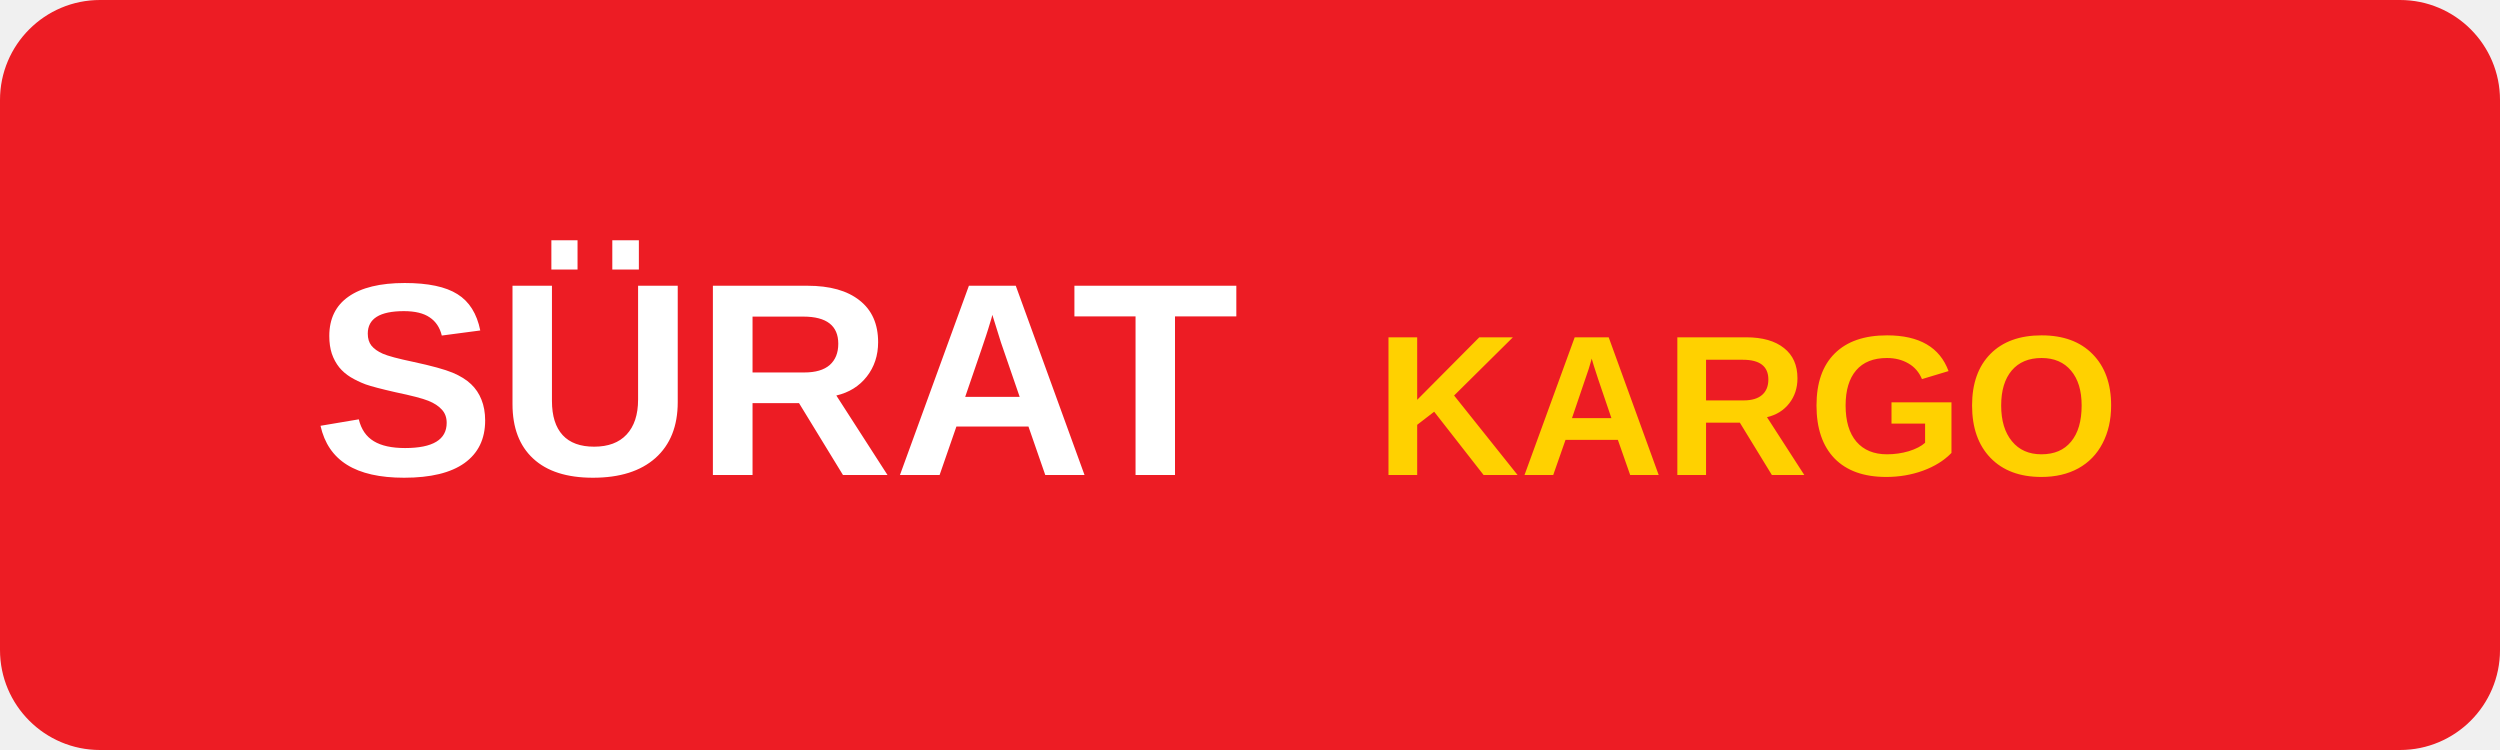
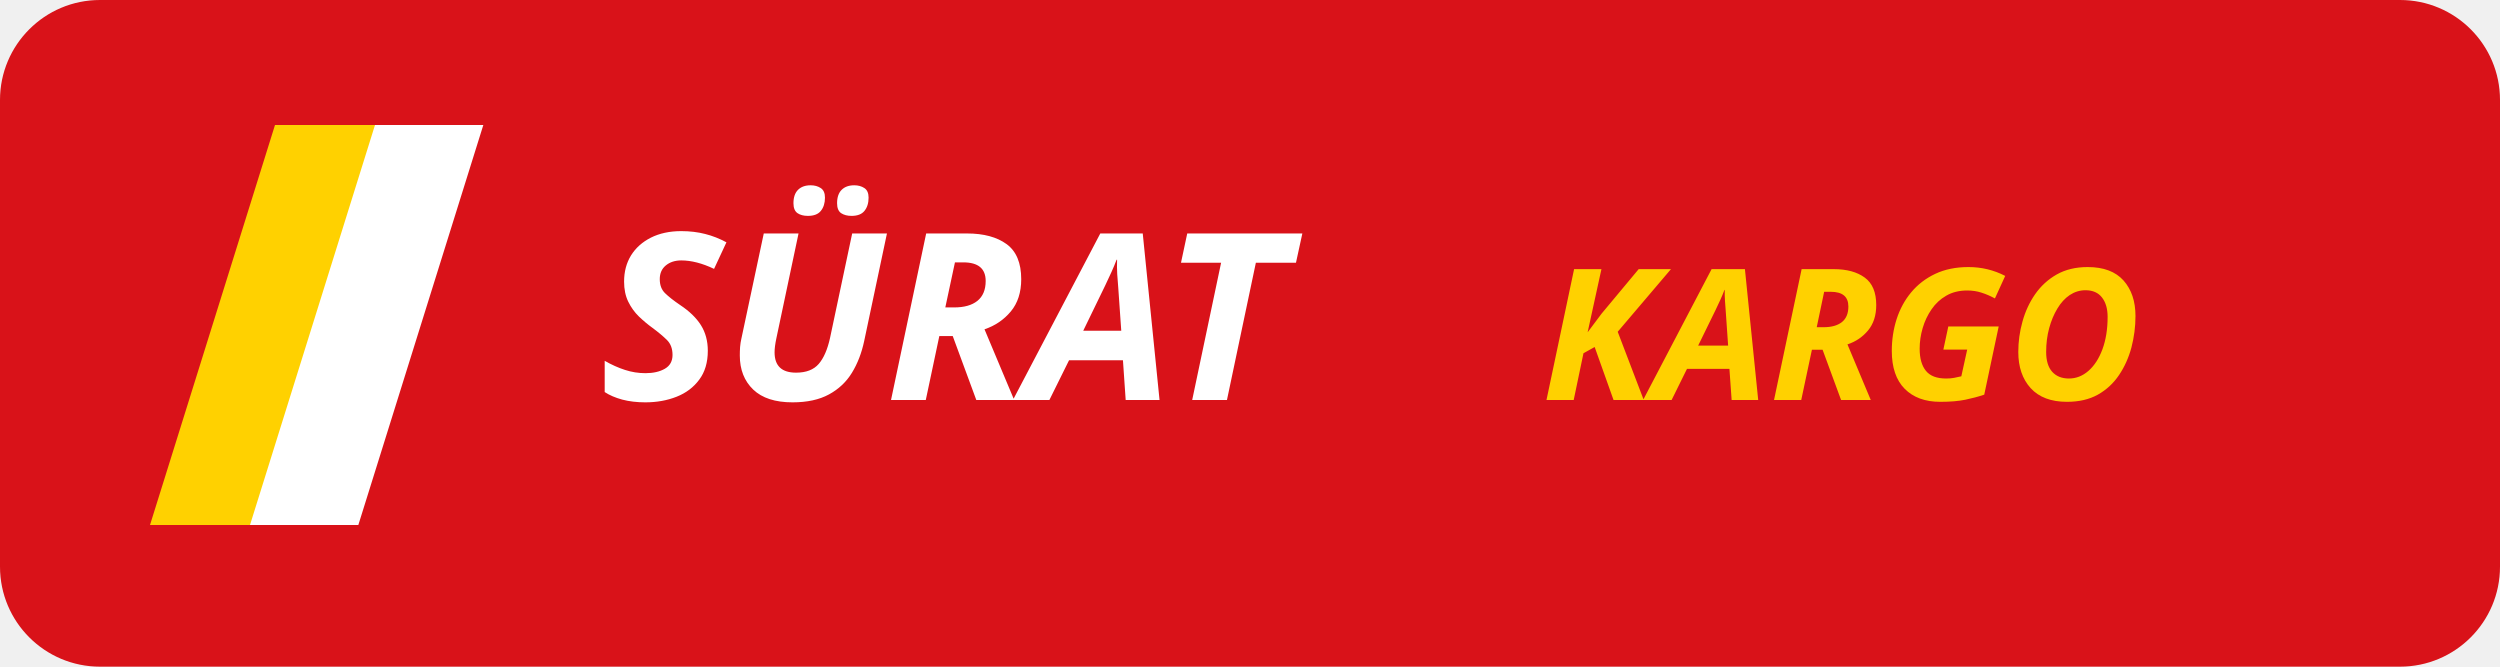
- <svg xmlns="http://www.w3.org/2000/svg" viewBox="0 0 200 60" width="200" height="60">
-   <rect width="200" height="60" rx="8" fill="#ED1C24" />
-   <text x="25" y="38" font-family="Arial, sans-serif" font-weight="900" font-size="22" fill="#FFFFFF">SÜRAT</text>
-   <text x="110" y="38" font-family="Arial, sans-serif" font-weight="700" font-size="16" fill="#FFD100">KARGO</text>
+ <svg xmlns="http://www.w3.org/2000/svg" viewBox="0 0 300 80" width="300" height="80">
+   <rect width="300" height="80" rx="12" fill="#D91219" />
+   <g transform="translate(18, 15)">
+     <path d="M0 48L15 0H28L13 48H0Z" fill="#FFD100" />
+     <path d="M12 48L27 0H40L25 48H12Z" fill="#FFFFFF" />
+   </g>
+   <text x="72" y="48" font-family="'Arial Black', sans-serif" font-style="italic" font-weight="900" font-size="28" fill="#FFFFFF">SÜRAT</text>
+   <text x="185" y="48" font-family="'Arial Black', sans-serif" font-style="italic" font-weight="900" font-size="22" fill="#FFD100">KARGO</text>
</svg>
